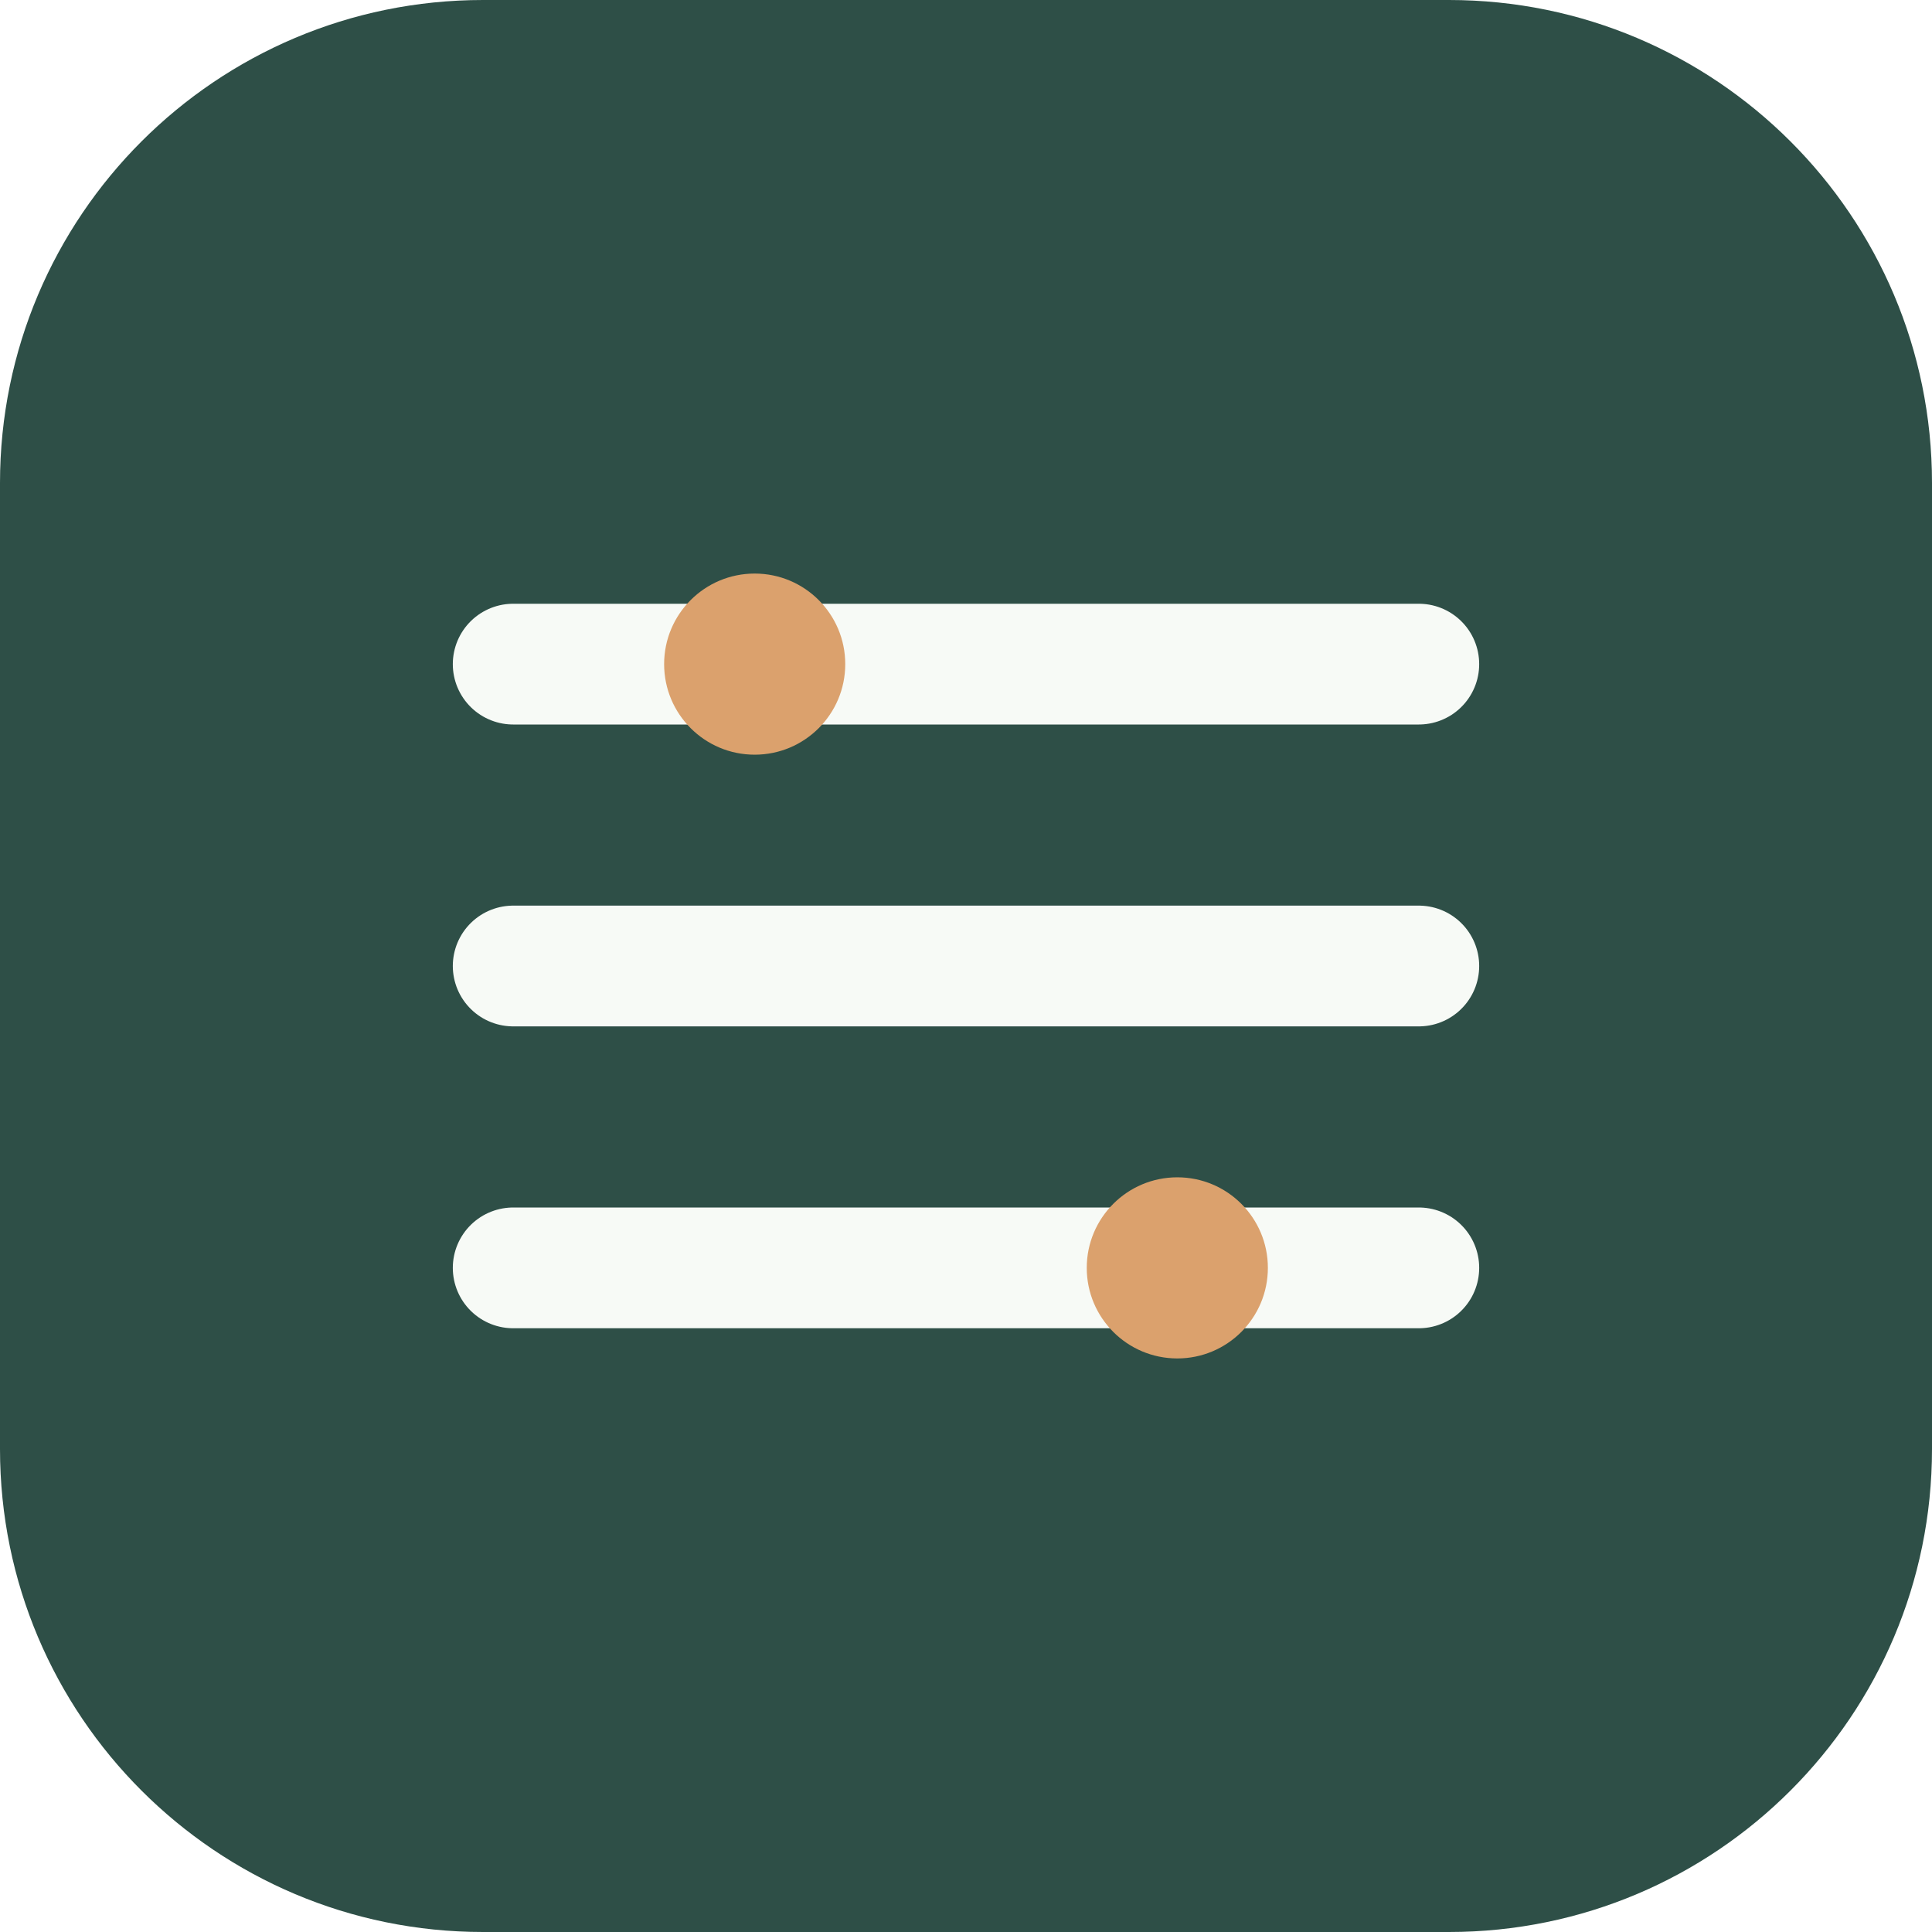
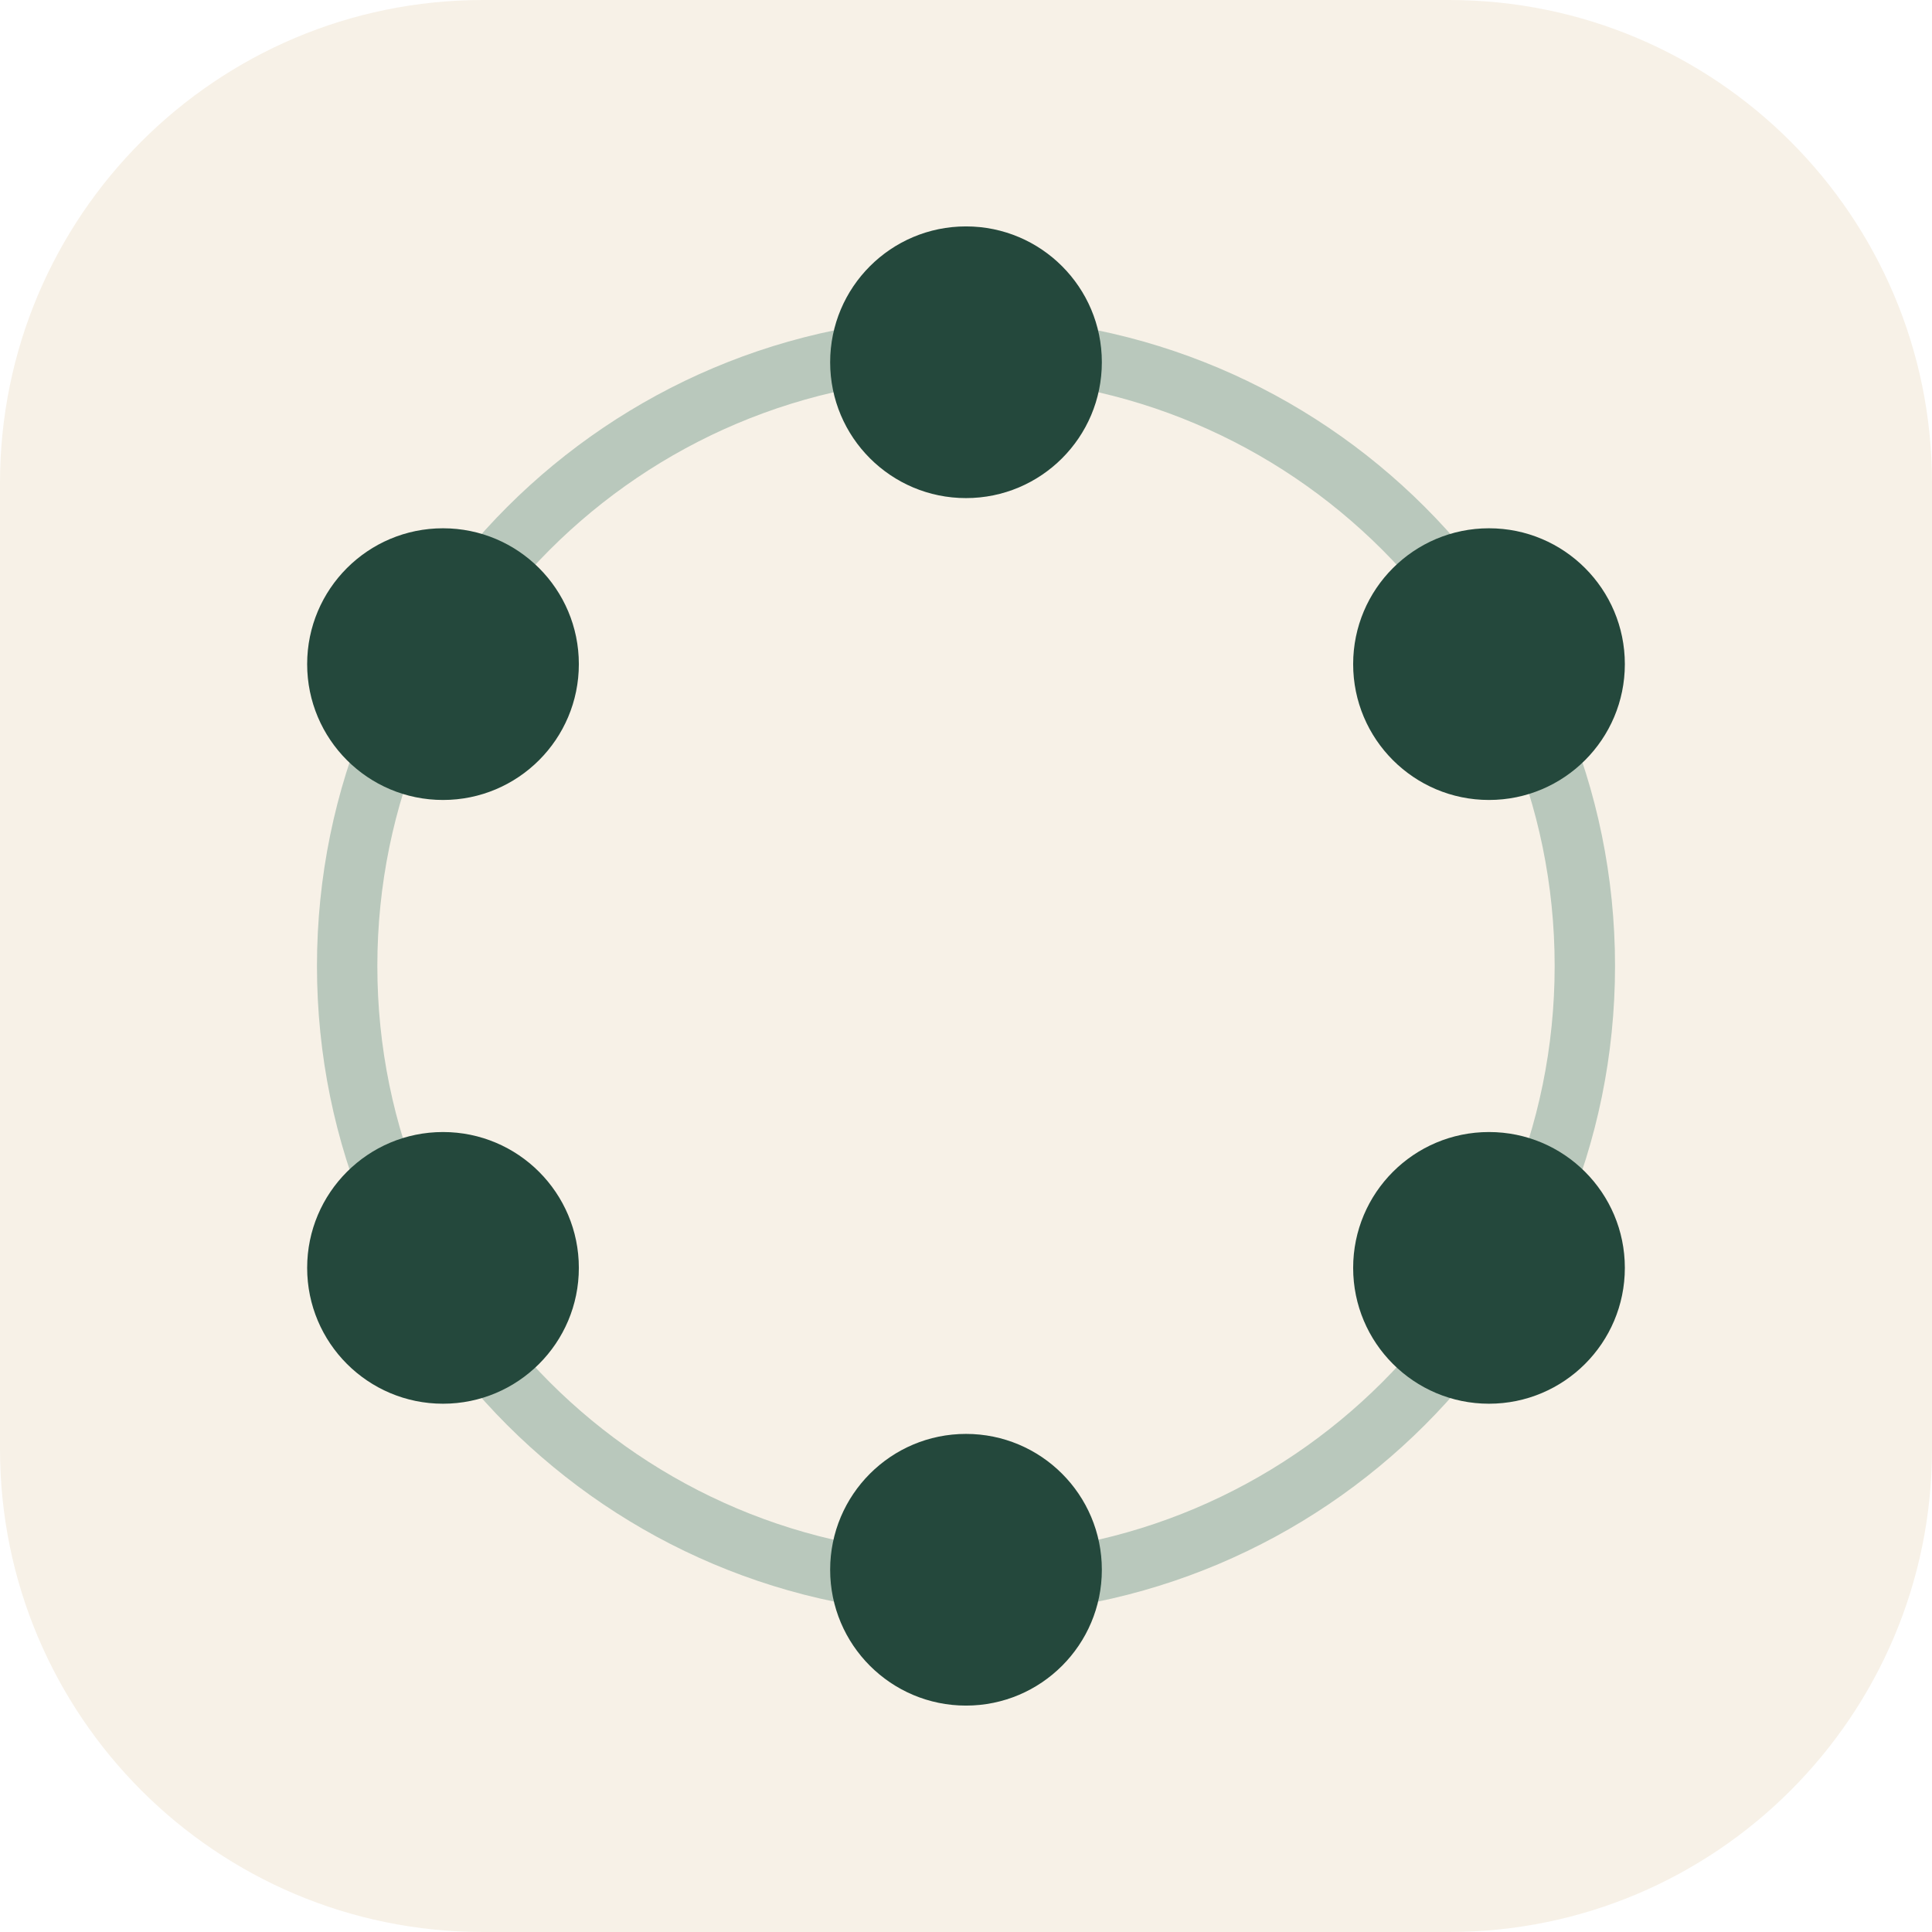
- <svg xmlns="http://www.w3.org/2000/svg" viewBox="0 0 64 64" role="img" aria-label="小六壬">
-   <rect width="64" height="64" rx="16" fill="#2e4f47" />
-   <path d="M17 22h30M17 32h30M17 42h30" stroke="#f7faf6" stroke-width="4" stroke-linecap="round" />
-   <circle cx="25" cy="22" r="3" fill="#dba16d" />
-   <circle cx="39" cy="42" r="3" fill="#dba16d" />
+ <svg xmlns="http://www.w3.org/2000/svg" viewBox="0 0 256 256" role="img" aria-labelledby="title desc">
+   <rect width="256" height="256" rx="64" fill="#f7f1e7" />
+   <circle cx="128" cy="128" r="82" fill="none" stroke="#b9c8bc" stroke-width="8" />
+   <g fill="#24483c">
+     <circle cx="128" cy="48" r="18" />
+     <circle cx="197.3" cy="88" r="18" />
+     <circle cx="197.3" cy="168" r="18" />
+     <circle cx="128" cy="208" r="18" />
+     <circle cx="58.7" cy="168" r="18" />
+     <circle cx="58.7" cy="88" r="18" />
+   </g>
</svg>
